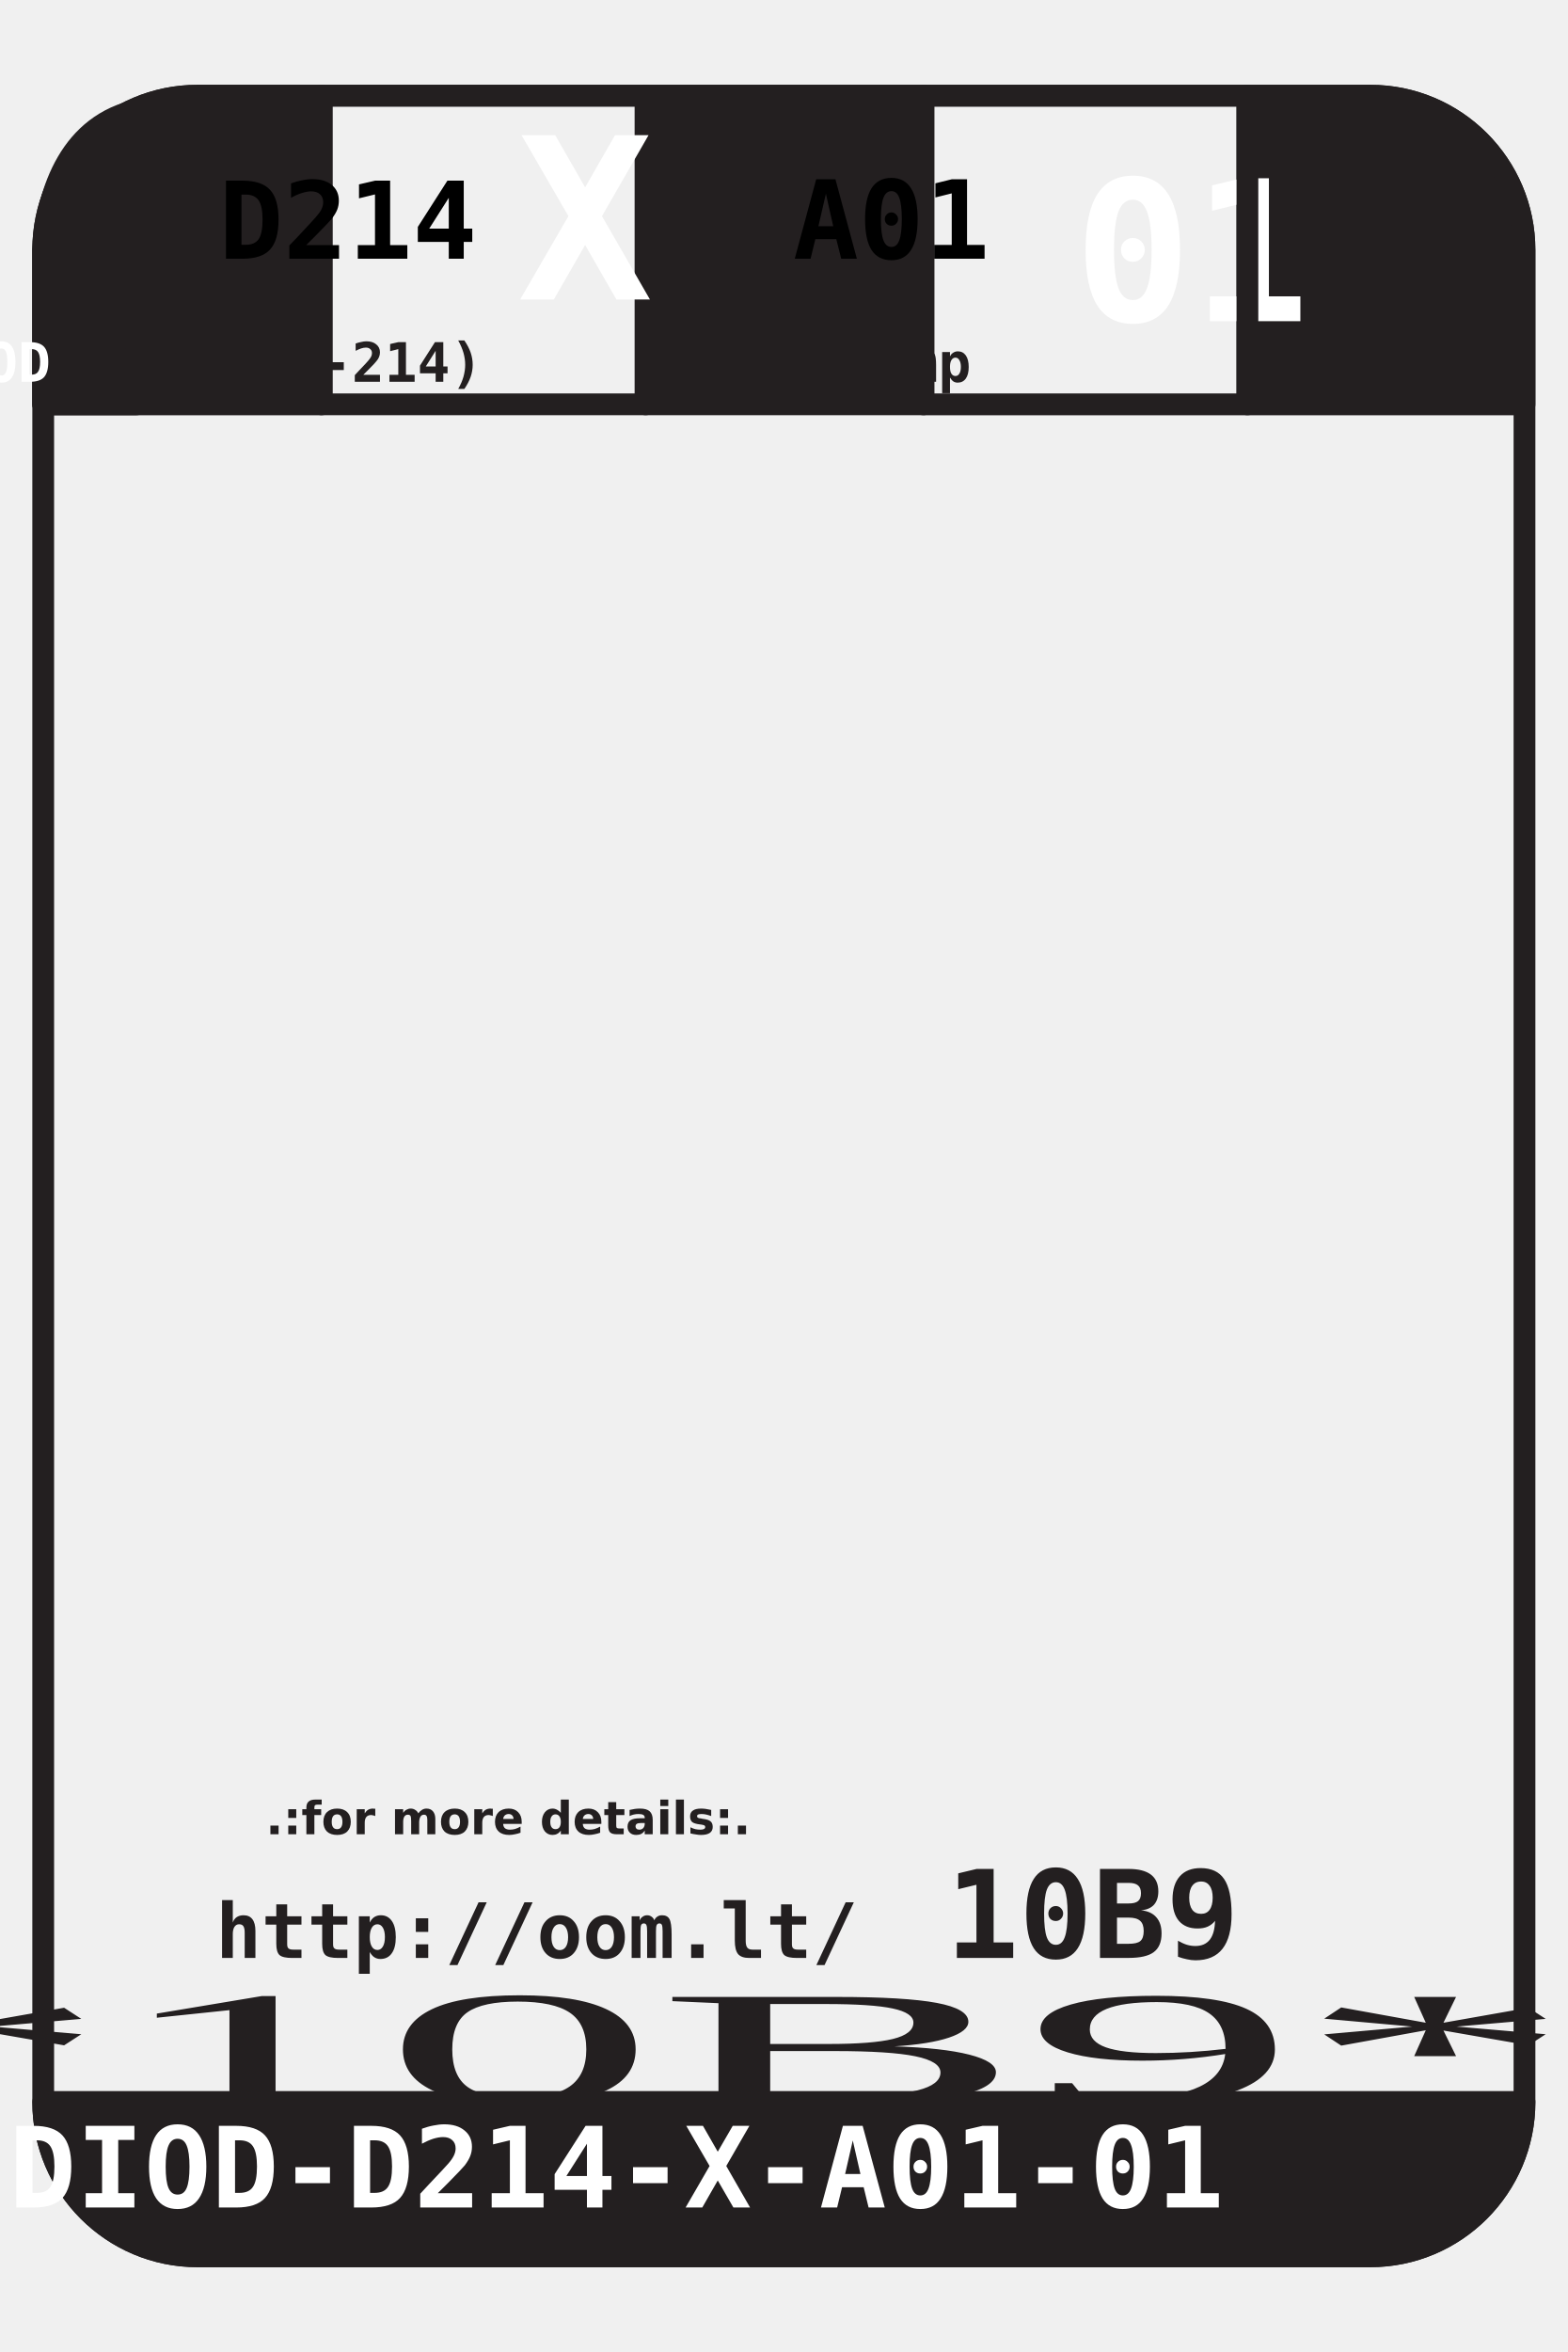
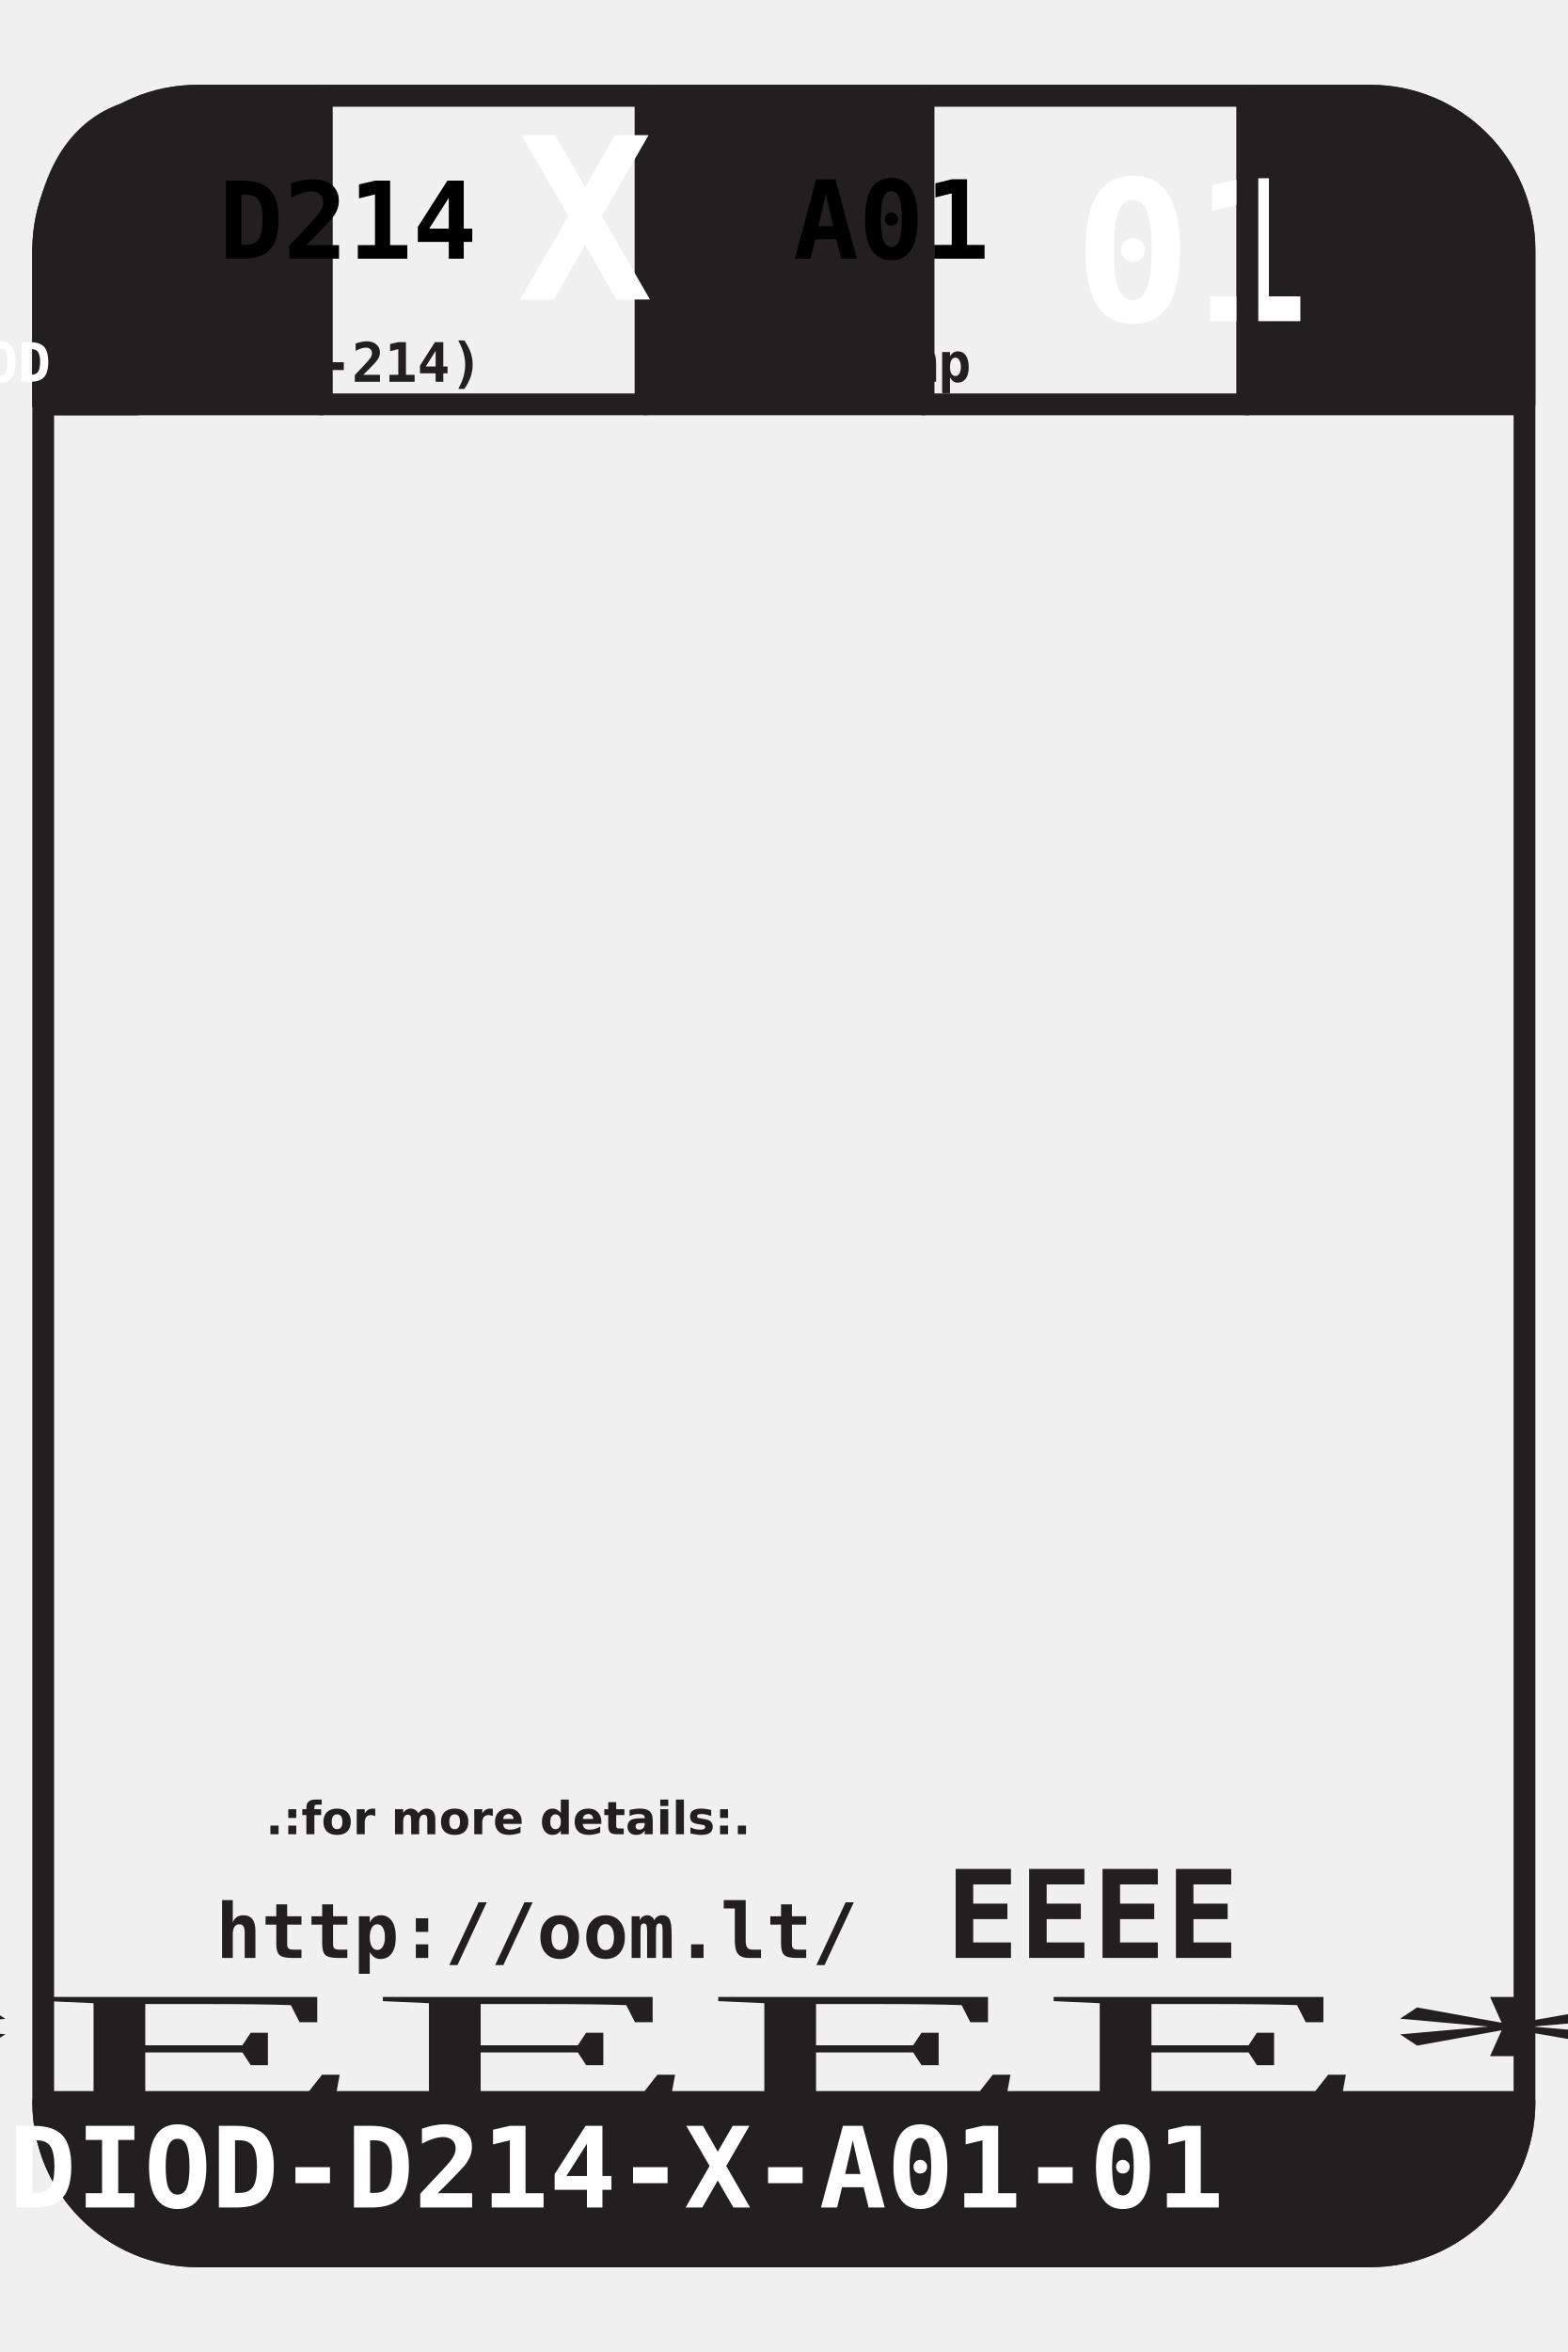
<svg xmlns="http://www.w3.org/2000/svg" id="svg3419" version="1.1" width="180" height="270" xml:space="preserve">
  <defs id="defs3423" />
  <g id="g3427" transform="matrix(1.25,0,0,-1.25,0,270)">
    <path d="m 3.969,193.039 c 0,7.826 6.347,14.173 14.173,14.173 l 107.717,0 c 7.826,0 14.173,-6.347 14.173,-14.173 l 0,-170.079 c 0,-7.826 -6.347,-14.173 -14.173,-14.173 l -107.717,0 c -7.826,0 -14.173,6.347 -14.173,14.173 l 0,170.079 z" style="fill:none;stroke:#231f20;stroke-width:2;stroke-linecap:round;stroke-linejoin:round;stroke-miterlimit:22.926;stroke-opacity:1;stroke-dasharray:none" id="path3429" />
    <text transform="scale(1,-1)" id="text3439" x="71.998" y="-326.037" style="text-align:center;text-anchor:middle">
      <tspan style="font-size:6px;font-variant:normal;font-weight:bold;text-align:center;writing-mode:lr-tb;text-anchor:middle;fill:#231f20;fill-opacity:1;fill-rule:nonzero;stroke:none;font-family:Helvetica LT;-inkscape-font-specification:Helvetica LT Bold" id="tspan3441" y="-326.037" x="71.998" />
    </text>
    <text transform="matrix(1,0,0,-1,54.1817,47.5475)" id="text3443" x="17.943" y="0" style="text-anchor:middle;text-align:center">
      <tspan style="font-size:4.201px;font-variant:normal;font-weight:bold;writing-mode:lr-tb;fill:#231f20;fill-opacity:1;fill-rule:nonzero;stroke:none;font-family:DejaVu Sans;-inkscape-font-specification:DejaVu Sans Bold;text-anchor:middle;text-align:center;font-style:normal;font-stretch:normal" x="0" y="0" id="tspan3445">.:for more details:.</tspan>
    </text>
    <text transform="scale(1,-1)" id="text3447" x="56.807" y="-36.191" style="text-align:center;text-anchor:middle">
      <tspan style="font-size:7.001px;font-style:normal;font-variant:normal;font-weight:bold;font-stretch:normal;text-align:center;writing-mode:lr-tb;text-anchor:middle;fill:#231f20;fill-opacity:1;fill-rule:nonzero;stroke:none;font-family:DejaVu Sans Mono;-inkscape-font-specification:DejaVu Sans Mono Bold" x="56.807" y="-36.191" id="tspan3449">http://oom.lt/</tspan>
    </text>
    <text transform="scale(1,-1)" id="text3451" x="86.863" y="-36.191" style="text-align:start;text-anchor:start">
-       <tspan style="font-size:11.202px;font-variant:normal;font-weight:bold;text-align:start;writing-mode:lr-tb;text-anchor:start;fill:#231f20;fill-opacity:1;fill-rule:nonzero;stroke:none;font-family:DejaVu Sans Mono;-inkscape-font-specification:DejaVu Sans Mono Bold;font-style:normal;font-stretch:normal" x="86.863" y="-36.191" id="tspan3453">10B9</tspan>
+       <tspan style="font-size:11.202px;font-variant:normal;font-weight:bold;text-align:start;writing-mode:lr-tb;text-anchor:start;fill:#231f20;fill-opacity:1;fill-rule:nonzero;stroke:none;font-family:DejaVu Sans Mono;-inkscape-font-specification:DejaVu Sans Mono Bold;font-style:normal;font-stretch:normal" x="86.863" y="-36.191" id="tspan3453">EEEE</tspan>
    </text>
    <text transform="matrix(1,0,0,-0.2937634,14.7144,22.9039)" id="text3455" x="57.305" y="0" style="text-align:center;text-anchor:middle">
-       <tspan style="font-size:50.435px;font-variant:normal;font-weight:normal;text-align:center;writing-mode:lr-tb;text-anchor:middle;fill:#231f20;fill-opacity:1;fill-rule:nonzero;stroke:none;font-family:Free 3 of 9 Extended;-inkscape-font-specification:Free3of9Extended" x="57.305" y="0" id="tspan3457">*10B9*</tspan>
+       <tspan style="font-size:50.435px;font-variant:normal;font-weight:normal;text-align:center;writing-mode:lr-tb;text-anchor:middle;fill:#231f20;fill-opacity:1;fill-rule:nonzero;stroke:none;font-family:Free 3 of 9 Extended;-inkscape-font-specification:Free3of9Extended" x="57.305" y="0" id="tspan3457">*EEEE*</tspan>
    </text>
    <path d="m 29.541,178.866 0,28.346 -11.4,0 c -7.826,0 -14.173,-6.347 -14.173,-14.173 l 0,-14.173 25.573,0 z" style="fill:#231f20;fill-opacity:1;fill-rule:evenodd;stroke:#231f20;stroke-width:2;stroke-linecap:round;stroke-linejoin:round;stroke-miterlimit:22.926;stroke-opacity:1;stroke-dasharray:none" id="path3593" />
    <path d="m 140.031,193.039 c 0,7.826 -6.347,14.173 -14.173,14.173 l -11.277,0 0,-28.346 25.451,0 0,14.173 z" style="fill:#231f20;fill-opacity:1;fill-rule:evenodd;stroke:#231f20;stroke-width:2;stroke-linecap:round;stroke-linejoin:round;stroke-miterlimit:22.926;stroke-opacity:1;stroke-dasharray:none" id="path3595" />
    <path d="m 59.305,207.213 25.512,0 0,-28.346 -25.512,0 0,28.346 z" style="fill:#231f20;fill-opacity:1;fill-rule:evenodd;stroke:#231f20;stroke-width:2;stroke-linecap:round;stroke-linejoin:round;stroke-miterlimit:22.926;stroke-opacity:1;stroke-dasharray:none" id="path3597" />
    <text transform="scale(1,-1)" id="text3603" x="127.539" y="-186.501" style="font-style:normal;font-variant:normal;font-weight:bold;font-stretch:normal;text-align:center;text-anchor:middle;fill:#ffffff;font-family:DejaVu Sans Mono;-inkscape-font-specification:DejaVu Sans Mono Bold">
      <tspan style="font-size:18px;font-style:normal;font-variant:normal;font-weight:bold;font-stretch:normal;text-align:center;writing-mode:lr-tb;text-anchor:middle;fill:#ffffff;fill-opacity:1;fill-rule:nonzero;stroke:none;font-family:DejaVu Sans Mono;-inkscape-font-specification:DejaVu Sans Mono Bold" x="127.539" y="-186.501" id="tspan3605">01</tspan>
    </text>
    <path d="m 29.541,207.213 29.764,0 0,-28.346 -29.764,0 0,28.346 z" style="fill:none;stroke:#231f20;stroke-width:2;stroke-linecap:round;stroke-linejoin:round;stroke-miterlimit:22.926;stroke-opacity:1;stroke-dasharray:none" id="path3607" />
    <path d="m 84.817,207.212 29.764,0 0,-28.346 -29.764,0 0,28.346 z" style="fill:none;stroke:#231f20;stroke-width:2;stroke-linecap:round;stroke-linejoin:round;stroke-miterlimit:22.926;stroke-opacity:1;stroke-dasharray:none" id="path3609" />
    <text transform="scale(1,-1)" id="text3611" x="44.674" y="-192.239" style="font-size:8.444px;font-style:normal;font-variant:normal;font-weight:bold;font-stretch:normal;text-align:center;text-anchor:middle;fill:#000000;font-family:DejaVu Sans Mono;-inkscape-font-specification:DejaVu Sans Mono Bold">
      <tspan style="font-size:9.851px;font-style:normal;font-variant:normal;font-weight:bold;font-stretch:normal;text-align:center;writing-mode:lr-tb;text-anchor:middle;fill:#000000;fill-opacity:1;fill-rule:nonzero;stroke:none;font-family:DejaVu Sans Mono;-inkscape-font-specification:DejaVu Sans Mono Bold" x="44.674" y="-192.239" id="tspan3613">D214</tspan>
    </text>
    <text transform="scale(1,-1)" id="text3615" x="99.941" y="-192.241" style="font-style:normal;font-variant:normal;font-weight:bold;font-stretch:normal;text-align:center;text-anchor:middle;fill:#000000;font-family:DejaVu Sans Mono;-inkscape-font-specification:DejaVu Sans Mono Bold">
      <tspan style="font-size:10px;font-style:normal;font-variant:normal;font-weight:bold;font-stretch:normal;text-align:center;writing-mode:lr-tb;text-anchor:middle;fill:#000000;fill-opacity:1;fill-rule:nonzero;stroke:none;font-family:DejaVu Sans Mono;-inkscape-font-specification:DejaVu Sans Mono Bold" x="99.941" y="-192.241" id="tspan3617">A01</tspan>
    </text>
    <text transform="scale(1,-1)" id="text3623" x="71.95" y="-180.937" style="font-style:normal;font-variant:normal;font-weight:bold;font-stretch:normal;text-align:center;text-anchor:middle;fill:#ffffff;font-family:DejaVu Sans Mono;-inkscape-font-specification:DejaVu Sans Mono Bold">
      <tspan style="font-size:5px;font-style:normal;font-variant:normal;font-weight:bold;font-stretch:normal;text-align:center;writing-mode:lr-tb;text-anchor:middle;fill:#ffffff;fill-opacity:1;fill-rule:nonzero;stroke:none;font-family:DejaVu Sans Mono;-inkscape-font-specification:DejaVu Sans Mono Bold" x="71.95" y="-180.937" id="tspan3625" />
    </text>
    <text transform="scale(1,-1)" id="text3631" x="44.348" y="-180.937" style="font-style:normal;font-variant:normal;font-weight:bold;font-stretch:normal;text-align:center;text-anchor:middle;font-family:DejaVu Sans Mono;-inkscape-font-specification:DejaVu Sans Mono Bold">
      <tspan style="font-size:5px;font-style:normal;font-variant:normal;font-weight:bold;font-stretch:normal;text-align:center;writing-mode:lr-tb;text-anchor:middle;fill:#231f20;fill-opacity:1;fill-rule:nonzero;stroke:none;font-family:DejaVu Sans Mono;-inkscape-font-specification:DejaVu Sans Mono Bold" x="44.348" y="-180.937" id="tspan3633">SMD (DO-214)</tspan>
    </text>
    <text transform="scale(1,-1)" id="text3619" x="247.712" y="-188.494" style="font-style:normal;font-variant:normal;font-weight:bold;font-stretch:normal;text-align:end;text-anchor:end;fill:#ffffff;font-family:DejaVu Sans Mono;-inkscape-font-specification:DejaVu Sans Mono Bold">
      <tspan style="font-size:20.706px;font-style:normal;font-variant:normal;font-weight:bold;font-stretch:normal;text-align:end;writing-mode:lr-tb;text-anchor:end;fill:#ffffff;fill-opacity:1;fill-rule:nonzero;stroke:none;font-family:DejaVu Sans Mono;-inkscape-font-specification:DejaVu Sans Mono Bold" x="25.471" y="-188.494" id="tspan3621">DIOD</tspan>
    </text>
    <path id="use3031" style="fill:#231f20;fill-opacity:1;fill-rule:evenodd;stroke:#231f20;stroke-width:2;stroke-linecap:round;stroke-linejoin:round;stroke-miterlimit:22.926;stroke-opacity:1;stroke-dasharray:none" d="m 12.534,178.866 0.164,27.036 C 6.573,204.607 4.348,198.675 3.968,193.039 l 0,-14.173 z" />
    <text transform="scale(1,-1)" id="text3627" x="76.459" y="-188.494" style="font-style:normal;font-variant:normal;font-weight:bold;font-stretch:normal;text-align:center;text-anchor:middle;fill:#ffffff;font-family:DejaVu Sans Mono;-inkscape-font-specification:DejaVu Sans Mono Bold">
      <tspan style="font-size:20.706px;font-style:normal;font-variant:normal;font-weight:bold;font-stretch:normal;text-align:center;writing-mode:lr-tb;text-anchor:middle;fill:#ffffff;fill-opacity:1;fill-rule:nonzero;stroke:none;font-family:DejaVu Sans Mono;-inkscape-font-specification:DejaVu Sans Mono Bold" x="71.808" y="-188.494" id="tspan3629">X</tspan>
    </text>
    <text transform="scale(1,-1)" id="text3635" x="99.728" y="-180.937" style="font-style:normal;font-variant:normal;font-weight:bold;font-stretch:normal;text-align:center;text-anchor:middle;font-family:DejaVu Sans Mono;-inkscape-font-specification:DejaVu Sans Mono Bold">
      <tspan style="font-size:5px;font-style:normal;font-variant:normal;font-weight:bold;font-stretch:normal;text-align:center;writing-mode:lr-tb;text-anchor:middle;fill:#231f20;fill-opacity:1;fill-rule:nonzero;stroke:none;font-family:DejaVu Sans Mono;-inkscape-font-specification:DejaVu Sans Mono Bold" x="99.728" y="-180.937" id="tspan3637">1 Amp</tspan>
    </text>
    <path d="m 3.969,22.961 136.063,0" style="fill:none;stroke:#231f20;stroke-opacity:1;stroke-width:0.216;stroke-linecap:butt;stroke-linejoin:miter;stroke-miterlimit:22.926;stroke-dasharray:none" id="path3639" />
    <path d="m 3.969,22.961 136.063,0 0,0 c 0,-7.826 -6.347,-14.173 -14.173,-14.173 l -107.717,0 c -7.826,0 -14.173,6.347 -14.173,14.173 z" style="fill:#231f20;fill-opacity:1;fill-rule:evenodd;stroke:#231f20;stroke-opacity:1;stroke-width:2;stroke-linecap:round;stroke-linejoin:round;stroke-miterlimit:22.926;stroke-dasharray:none" id="path3641" />
    <text transform="scale(1,-1)" id="text3643" x="72.138" y="-13.271" style="font-size:10.302px;text-align:center;text-anchor:middle;-inkscape-font-specification:DejaVu Sans Mono Bold;font-family:DejaVu Sans Mono;font-weight:bold;font-style:normal;font-stretch:normal;font-variant:normal">
      <tspan style="font-size:10.302px;font-variant:normal;font-weight:bold;text-align:center;writing-mode:lr-tb;text-anchor:middle;fill:#ffffff;fill-opacity:1;fill-rule:nonzero;stroke:none;font-family:DejaVu Sans Mono;-inkscape-font-specification:DejaVu Sans Mono Bold;font-style:normal;font-stretch:normal" x="72.138" y="-13.271" id="tspan3645">DIOD-D214-X-A01-01</tspan>
    </text>
    <text xml:space="preserve" style="font-size:40px;font-style:normal;font-weight:bold;text-align:center;line-height:125%;letter-spacing:0px;word-spacing:0px;text-anchor:middle;fill:#000000;fill-opacity:1;stroke:none;font-family:DejaVu Sans Mono;-inkscape-font-specification:DejaVu Sans Mono Bold;font-stretch:normal;font-variant:normal" x="-21.572" y="54.974" id="text3647" transform="matrix(0.8,0,0,-0.8,0,216)">
      <tspan id="tspan3649" x="-16.025" y="54.974"> </tspan>
    </text>
    <text transform="scale(1,-1)" id="text3599" x="16.703" y="-180.937" style="font-style:normal;font-variant:normal;font-weight:bold;font-stretch:normal;text-align:center;text-anchor:middle;fill:#ffffff;font-family:DejaVu Sans Mono;-inkscape-font-specification:DejaVu Sans Mono Bold">
      <tspan style="font-size:5px;font-style:normal;font-variant:normal;font-weight:bold;font-stretch:normal;text-align:center;writing-mode:lr-tb;text-anchor:middle;fill:#ffffff;fill-opacity:1;fill-rule:nonzero;stroke:none;font-family:DejaVu Sans Mono;-inkscape-font-specification:DejaVu Sans Mono Bold" x="16.703" y="-180.937" id="tspan3601">DIOD</tspan>
    </text>
  </g>
</svg>
